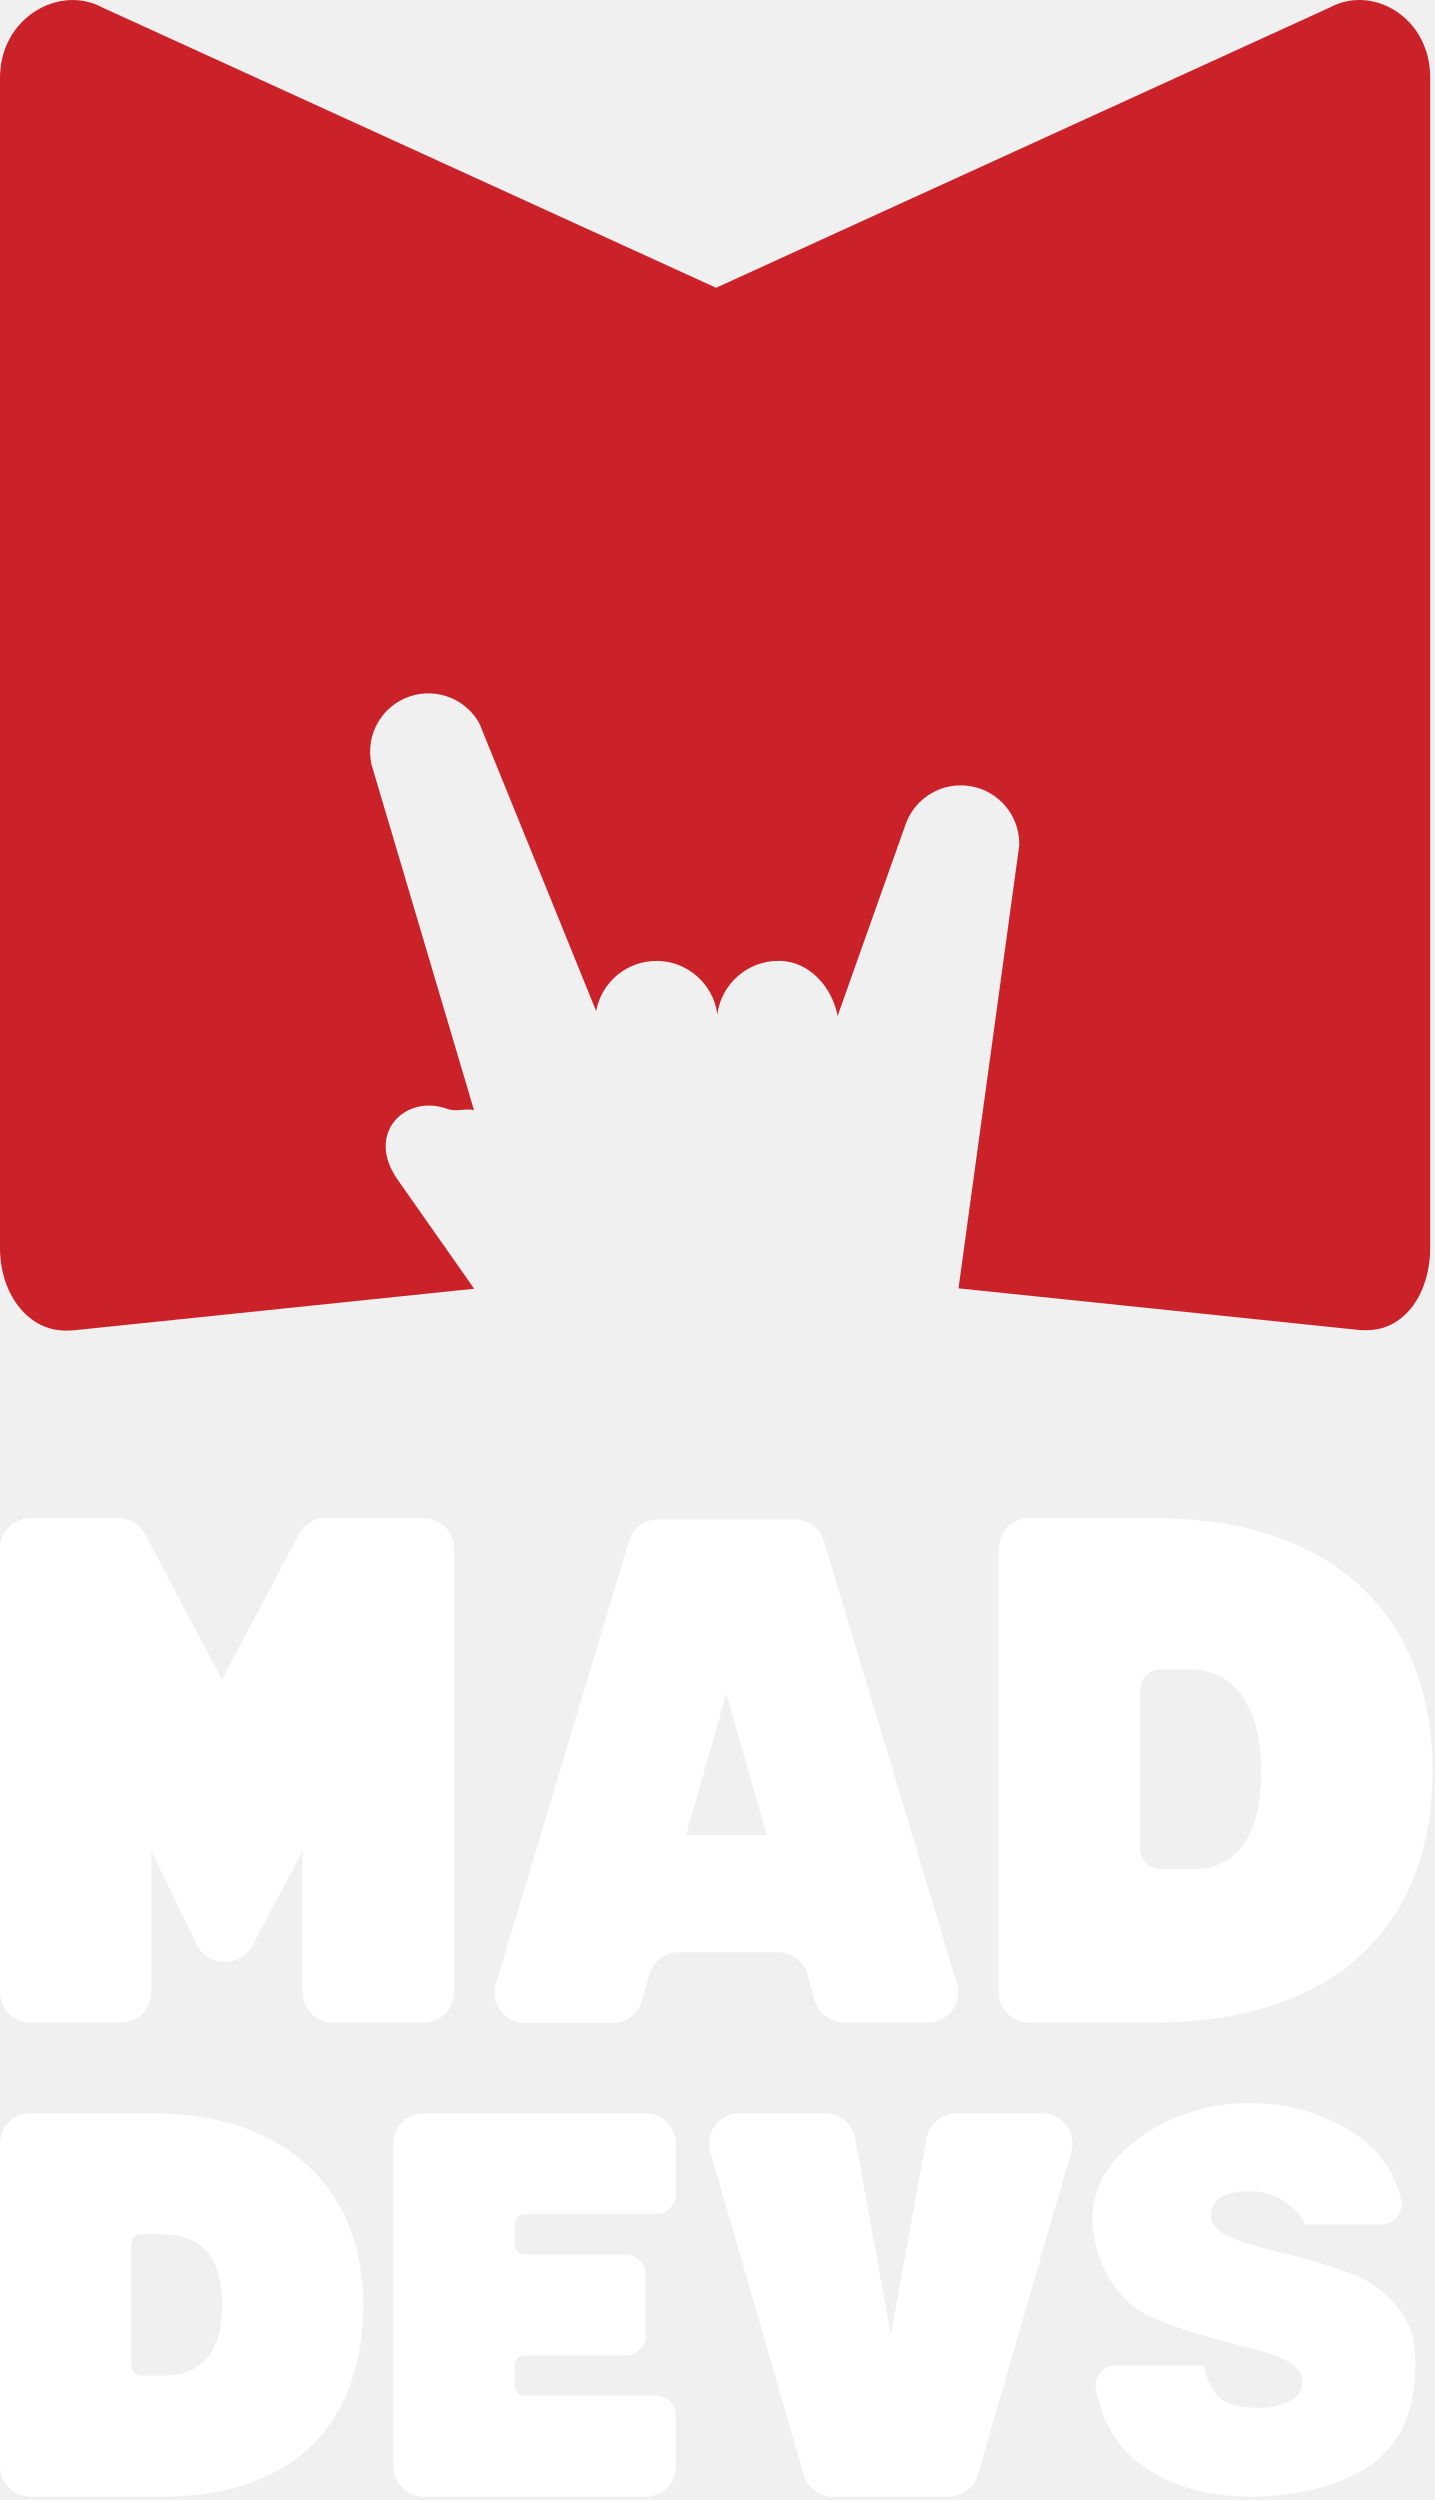
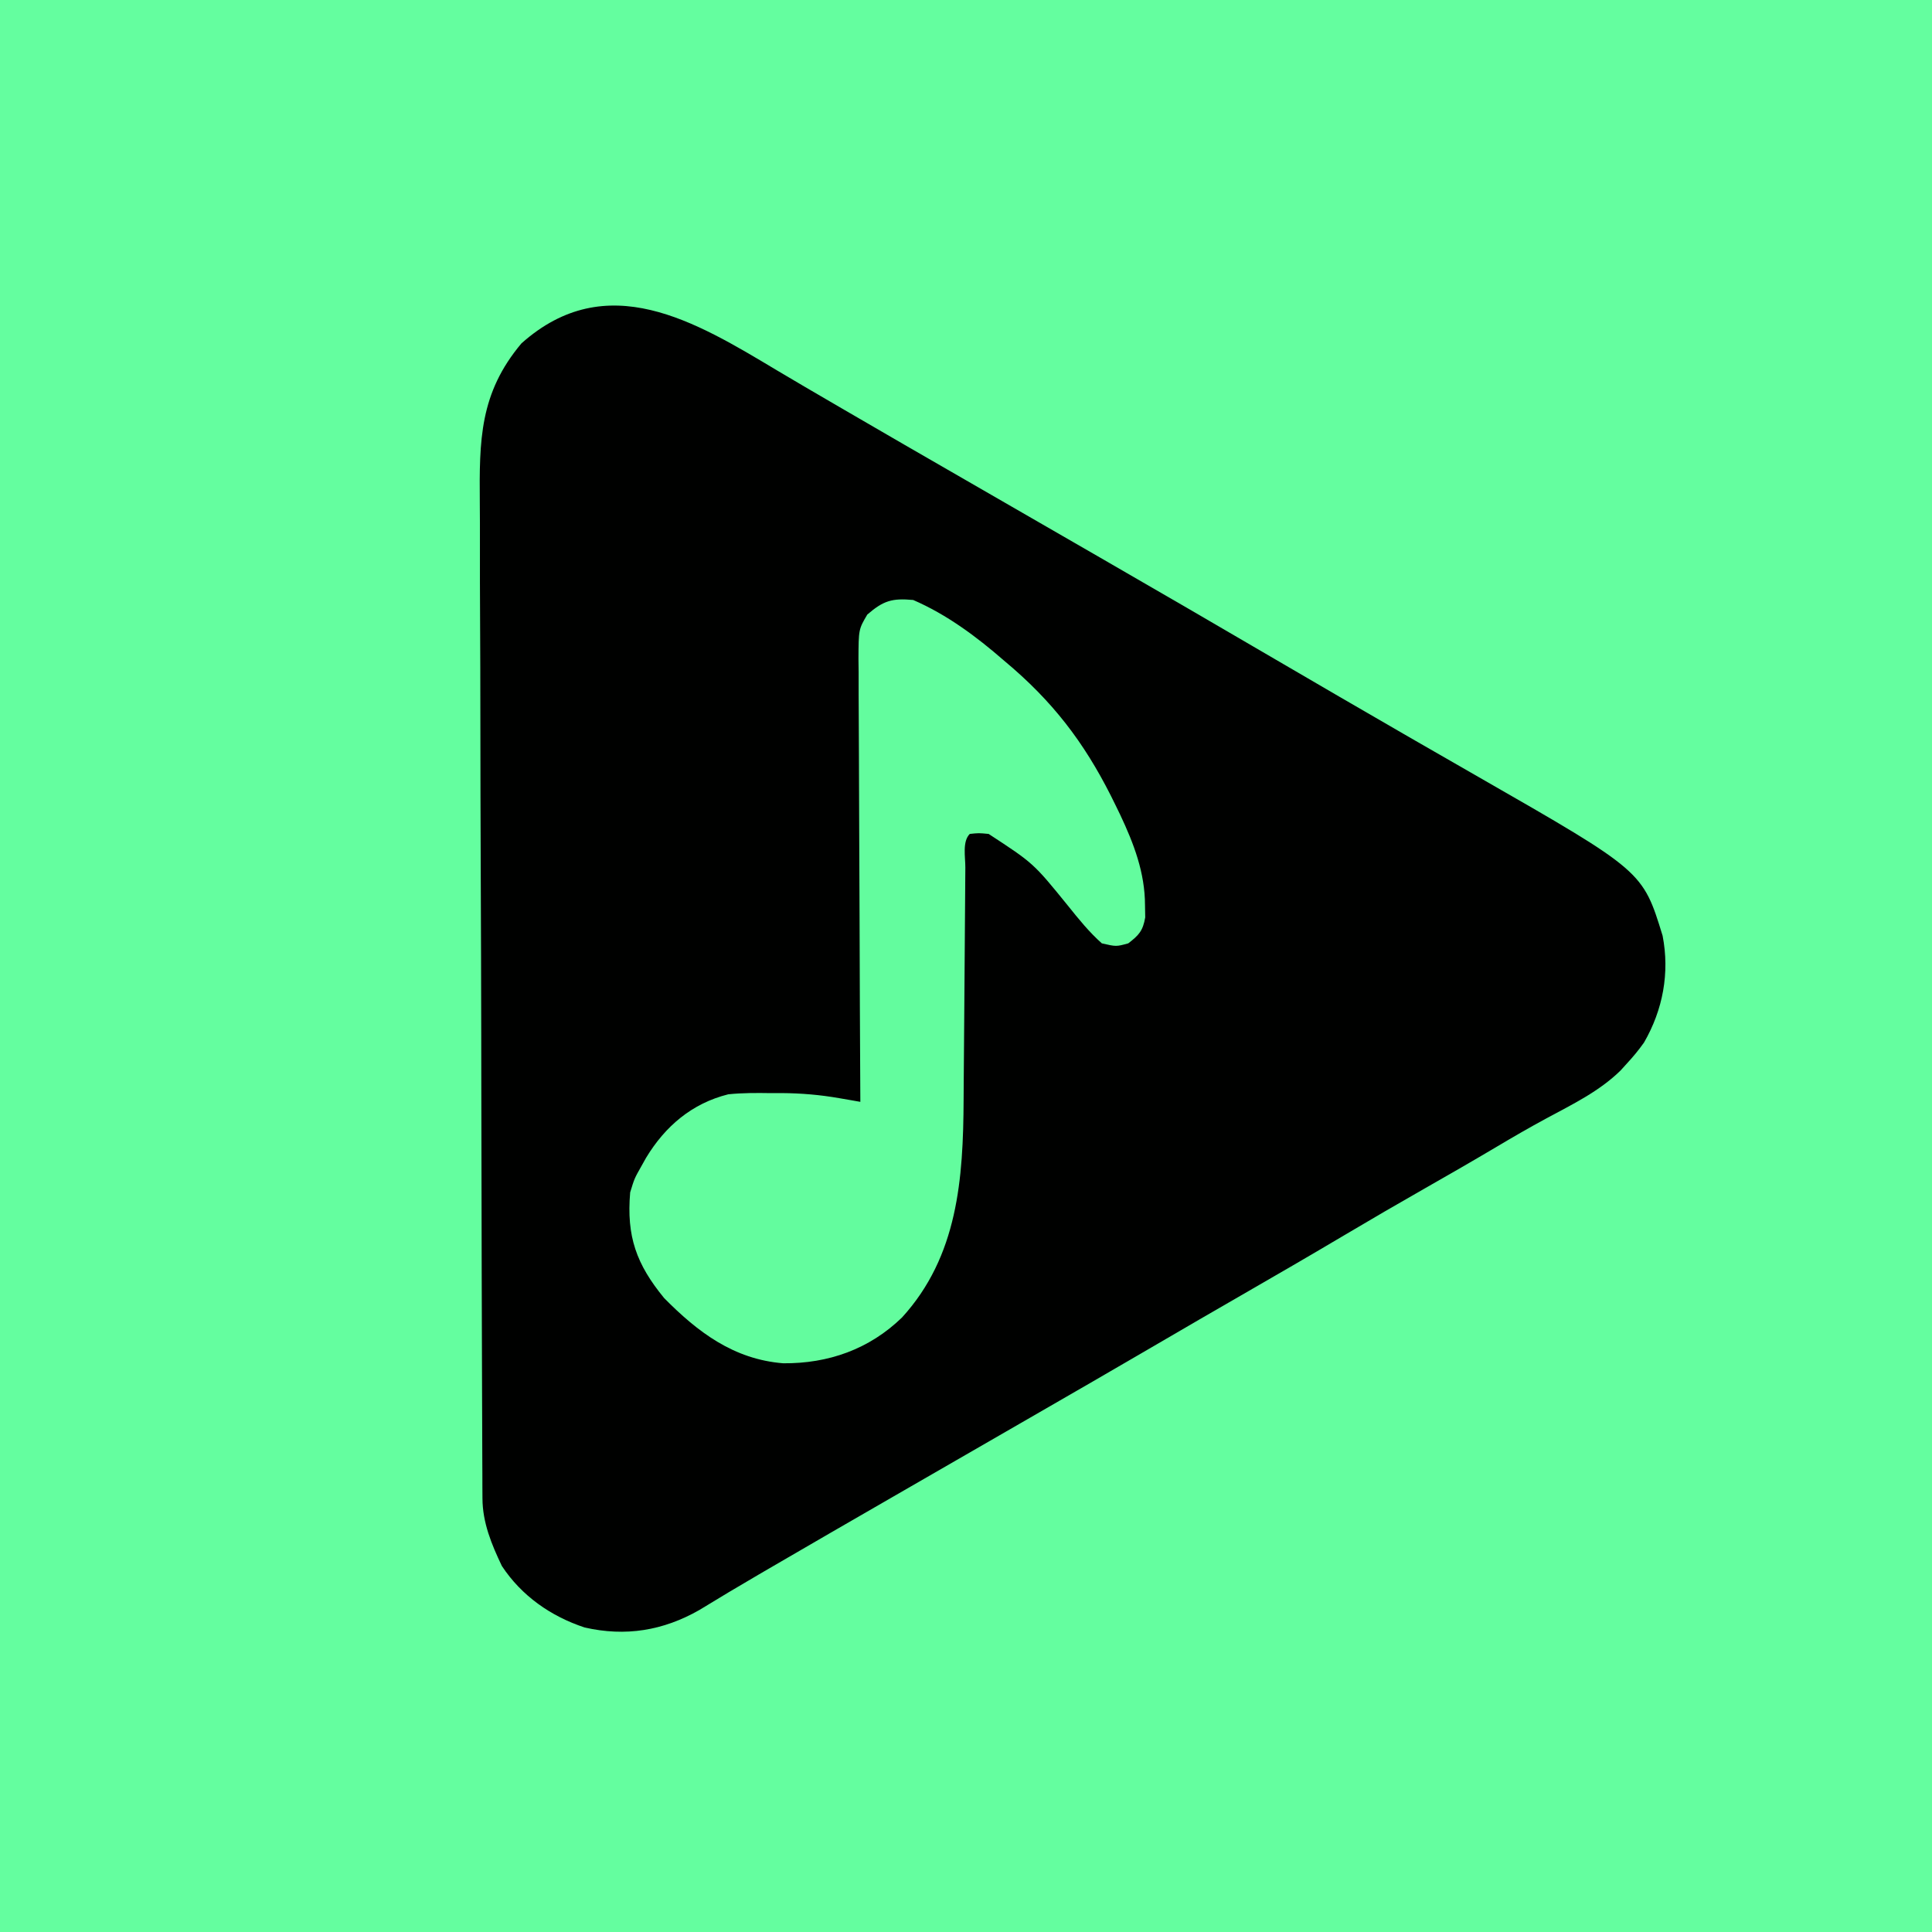
- <svg xmlns="http://www.w3.org/2000/svg" viewBox="0 0 256 446">
-   <g fill="none" fill-rule="evenodd">
-     <path fill="#fff" fill-rule="nonzero" d="M205.78 270.83h-22.2a5.4 5.4 0 0 0-5.4 5.4v79.19a5.4 5.4 0 0 0 5.4 5.4h22.2c33.11 0 49.79-18 49.79-44.81 0-26.81-16.68-45.18-49.79-45.18zm7 62.6H207a3.6 3.6 0 0 1-3.6-3.6v-28.4a3.6 3.6 0 0 1 3.6-3.6h5.4c7.59 0 12.6 6.35 12.6 18.18s-4.58 17.43-12.17 17.43l-.05-.01zM5.4 360.82h16.2a5.4 5.4 0 0 0 5.4-5.4v-25.2L35.12 347a5.4 5.4 0 0 0 4.88 3h.22a5.4 5.4 0 0 0 4.78-2.83l9-16.94v25.2a5.4 5.4 0 0 0 5.4 5.4h16.2a5.4 5.4 0 0 0 5.4-5.4v-79.2a5.4 5.4 0 0 0-5.4-5.4H58.09a5.4 5.4 0 0 0-4.77 2.87L39.6 299.63l-13.73-25.92a5.4 5.4 0 0 0-4.77-2.87H5.4a5.4 5.4 0 0 0-5.4 5.4v79.19a5.4 5.4 0 0 0 5.4 5.39zM144 352.14l1.36 4.77a5.4 5.4 0 0 0 5.19 3.92h15a5.39 5.39 0 0 0 5.17-6.94c-5.39-17.9-19.62-65.18-23.76-79a5.38 5.38 0 0 0-5.16-3.83h-24.4a5.4 5.4 0 0 0-5.17 3.84l-23.75 79a5.4 5.4 0 0 0 5.17 7h15.66a5.4 5.4 0 0 0 5.19-3.92l1.36-4.77a5.4 5.4 0 0 1 5.19-3.92h17.76a5.4 5.4 0 0 1 5.19 3.85zm-21.62-24.76l7.2-25.2 7.2 25.2h-14.4zM27 377H5.4a5.4 5.4 0 0 0-5.4 5.4V440a5.4 5.4 0 0 0 5.4 5.4h23.4c24.78 0 36-14.17 36-34.2S51.77 377 27 377zm1.8 46.79h-3.6a1.8 1.8 0 0 1-1.8-1.8v-21.6a1.8 1.8 0 0 1 1.8-1.8h3.6c7 0 10.8 3.75 10.8 12.6s-3.82 12.63-10.8 12.63v-.03zM244.48 407.33c-2.32-1.553-7.293-3.3-14.92-5.24l-3.77-.93c-.267-.06-.653-.163-1.16-.31-5.74-1.447-8.61-3.253-8.61-5.42a3.79 3.79 0 0 1 1.64-3.37 9.06 9.06 0 0 1 5-1.11 10.32 10.32 0 0 1 5.88 1.42c1.38.95 3.83 2.53 4.15 4.46h13.75a3.59 3.59 0 0 0 3.51-4.41 18.63 18.63 0 0 0-7.09-10.94 33.18 33.18 0 0 0-19.86-6.26 32.71 32.71 0 0 0-20.12 6.49c-4.89 3.7-8 8.09-8 14.57a22.39 22.39 0 0 0 2.52 9.32 17.69 17.69 0 0 0 5.66 6.48 29.14 29.14 0 0 0 6.24 2.86c2.86 1.02 6.7 2.153 11.52 3.4l2.71.67c5.887 1.48 8.833 3.403 8.84 5.77a3.89 3.89 0 0 1-2.11 3.49 11.25 11.25 0 0 1-5.79 1.27c-2.933 0-5.14-.517-6.62-1.55-1.48-1-2.61-3.59-3.17-6h-15.6a3.61 3.61 0 0 0-3.54 4.33c1.09 5.26 3.39 9.84 7.4 12.9 5.08 3.88 11.38 6.16 20.05 6.16 9.41 0 17.21-2.28 22.26-6.16 5.05-3.88 7.25-10 7.25-17.24 0-3.35-.35-5.66-1.68-8.12a18.8 18.8 0 0 0-6.34-6.53zM185.94 377h-15.31a5.4 5.4 0 0 0-5.31 4.43l-6.39 35.16-6.39-35.16a5.4 5.4 0 0 0-5.31-4.43h-15.32a5.4 5.4 0 0 0-5.19 6.9l16.67 57.59a5.4 5.4 0 0 0 5.19 3.9h20.68a5.4 5.4 0 0 0 5.19-3.9l16.67-57.59a5.4 5.4 0 0 0-5.18-6.9zM115.19 377h-39.6a5.4 5.4 0 0 0-5.4 5.4V440a5.4 5.4 0 0 0 5.4 5.4h39.6a5.4 5.4 0 0 0 5.4-5.4v-9a3.6 3.6 0 0 0-3.6-3.6h-23.4a1.8 1.8 0 0 1-1.8-1.8V422a1.8 1.8 0 0 1 1.8-1.8h18a3.6 3.6 0 0 0 3.6-3.6v-10.8a3.6 3.6 0 0 0-3.6-3.6h-18a1.8 1.8 0 0 1-1.8-1.8v-3.6a1.8 1.8 0 0 1 1.8-1.8H117a3.6 3.6 0 0 0 3.6-3.6v-9a5.4 5.4 0 0 0-5.41-5.4z" />
-     <path fill="#CA2228" d="M237.23 1.34l-109.48 50-109.48-50C10.59-2.83 0 3.16 0 13.87v208.77c0 8 4.79 14.52 11.29 14.72a3.6 3.6 0 0 0 .9 0h.65l71.75-7.45L71 210.54c-5.94-8.29 1.26-15.49 8.88-12.69 1.53.56 3.19-.18 4.68.21l-18-60.72c-.07-.21-.13-.42-.19-.63l-.14-.46v-.14a10.39 10.39 0 0 1 19.47-6.7v.09c.17.34 20.65 50.87 20.65 50.87a10.95 10.95 0 0 1 21.62.57 11 11 0 0 1 11.03-9.52c5.35 0 9.5 4.73 10.43 9.83l12.17-34.3a10.44 10.44 0 0 1 20.24 3.52v.32L171 229.84l71.67 7.45h.65a3.6 3.6 0 0 0 .9 0c6.5-.2 10.93-6.68 10.93-14.69V13.82c-.01-10.7-10.24-16.65-17.92-12.48z" />
-   </g>
+ <svg xmlns="http://www.w3.org/2000/svg" version="1.1" width="512" height="512">
+   <path d="M0 0 C168.96 0 337.92 0 512 0 C512 168.96 512 337.92 512 512 C343.04 512 174.08 512 0 512 C0 343.04 0 174.08 0 0 Z " fill="#64FE9F" transform="translate(0,0)" />
+   <path d="M0 0 C4.993 2.979 10.018 5.903 15.043 8.828 C16.029 9.403 17.014 9.978 18.03 10.57 C28.627 16.751 39.256 22.876 49.886 29 C56.397 32.751 62.905 36.508 69.414 40.263 C74.854 43.402 80.296 46.54 85.739 49.676 C101.233 58.603 116.689 67.596 132.127 76.62 C143.417 83.217 154.716 89.796 166.043 96.328 C167.116 96.947 168.189 97.566 169.294 98.204 C174.868 101.417 180.445 104.623 186.028 107.82 C229.519 132.751 229.519 132.751 234.778 149.875 C236.69 159.742 234.854 169.512 229.848 178.176 C228.403 180.225 226.873 182.053 225.168 183.891 C224.41 184.728 224.41 184.728 223.637 185.582 C217.967 191.136 210.862 194.558 203.942 198.293 C199.517 200.682 195.177 203.195 190.856 205.766 C184.6 209.476 178.304 213.109 171.981 216.703 C164.774 220.804 157.611 224.971 150.481 229.203 C141.356 234.619 132.179 239.941 122.982 245.234 C115.696 249.428 108.426 253.648 101.168 257.891 C89.621 264.638 78.039 271.324 66.451 278 C61.022 281.127 55.595 284.259 50.168 287.391 C43.646 291.154 37.123 294.917 30.598 298.676 C19.775 304.912 8.96 311.163 -1.832 317.453 C-2.792 318.013 -3.753 318.572 -4.742 319.149 C-10.034 322.238 -15.295 325.368 -20.518 328.573 C-30.106 334.035 -40.047 335.663 -50.886 333.195 C-59.821 330.25 -67.617 324.813 -72.832 316.891 C-75.578 311.135 -77.949 305.401 -77.974 298.985 C-77.98 297.967 -77.987 296.949 -77.993 295.9 C-77.995 294.778 -77.997 293.656 -77.999 292.501 C-78.005 291.311 -78.01 290.122 -78.016 288.897 C-78.031 285.59 -78.042 282.283 -78.05 278.977 C-78.058 276.141 -78.07 273.306 -78.082 270.471 C-78.124 260.313 -78.151 250.154 -78.175 239.996 C-78.178 238.793 -78.178 238.793 -78.181 237.565 C-78.22 221.631 -78.254 205.697 -78.276 189.762 C-78.281 186.258 -78.286 182.754 -78.292 179.25 C-78.293 178.379 -78.294 177.508 -78.295 176.611 C-78.317 162.52 -78.366 148.43 -78.426 134.339 C-78.487 119.864 -78.522 105.388 -78.531 90.913 C-78.537 82.789 -78.554 74.665 -78.602 66.542 C-78.643 59.619 -78.66 52.696 -78.646 45.773 C-78.639 42.245 -78.644 38.718 -78.679 35.19 C-78.822 18.485 -78.736 6.094 -67.644 -7.109 C-45.027 -27.27 -21.521 -12.883 0 0 Z " fill="#000100" transform="translate(205.8315,98.10938)" />
+   <path d="M0 0 C8.873 3.839 16.745 9.68 24 16 C24.831 16.71 25.663 17.421 26.52 18.152 C38.763 28.853 46.67 39.97 53.688 54.5 C54.259 55.675 54.259 55.675 54.842 56.873 C58.474 64.567 61.427 72.265 61.438 80.875 C61.457 81.945 61.476 83.015 61.496 84.117 C60.884 87.676 59.829 88.822 57 91 C53.812 91.875 53.812 91.875 50 91 C46.608 87.986 43.834 84.533 41 81 C31.885 69.763 31.885 69.763 20 62 C17.374 61.749 17.374 61.749 15 62 C12.988 64.012 13.836 68.117 13.826 70.878 C13.816 72.117 13.816 72.117 13.806 73.381 C13.792 75.184 13.78 76.987 13.77 78.79 C13.754 81.654 13.731 84.519 13.705 87.383 C13.635 95.532 13.575 103.68 13.523 111.828 C13.491 116.809 13.45 121.79 13.403 126.771 C13.387 128.66 13.375 130.549 13.366 132.438 C13.269 153.347 11.863 173.905 -2.957 190.145 C-11.636 198.574 -22.499 202.378 -34.438 202.285 C-47.543 201.236 -57.035 194.078 -66 185 C-73.371 176.006 -75.992 168.656 -75 157 C-73.875 153.312 -73.875 153.312 -72 150 C-71.598 149.282 -71.196 148.564 -70.781 147.824 C-65.72 139.459 -58.626 133.407 -49 131 C-45.239 130.614 -41.527 130.625 -37.75 130.688 C-36.79 130.684 -35.829 130.681 -34.84 130.678 C-29.666 130.716 -24.731 131.13 -19.63 132.019 C-18.57 132.202 -17.509 132.385 -16.417 132.573 C-15.22 132.784 -15.22 132.784 -14 133 C-14.004 132.355 -14.007 131.71 -14.011 131.046 C-14.1 115.355 -14.166 99.665 -14.207 83.974 C-14.228 76.386 -14.256 68.798 -14.302 61.21 C-14.342 54.596 -14.367 47.983 -14.376 41.369 C-14.382 37.867 -14.394 34.365 -14.423 30.863 C-14.455 26.954 -14.456 23.044 -14.454 19.134 C-14.476 17.394 -14.476 17.394 -14.498 15.618 C-14.457 7.778 -14.457 7.778 -12.159 3.867 C-7.908 0.191 -5.601 -0.515 0 0 Z " fill="#63FC9E" transform="translate(242,159)" />
</svg>
